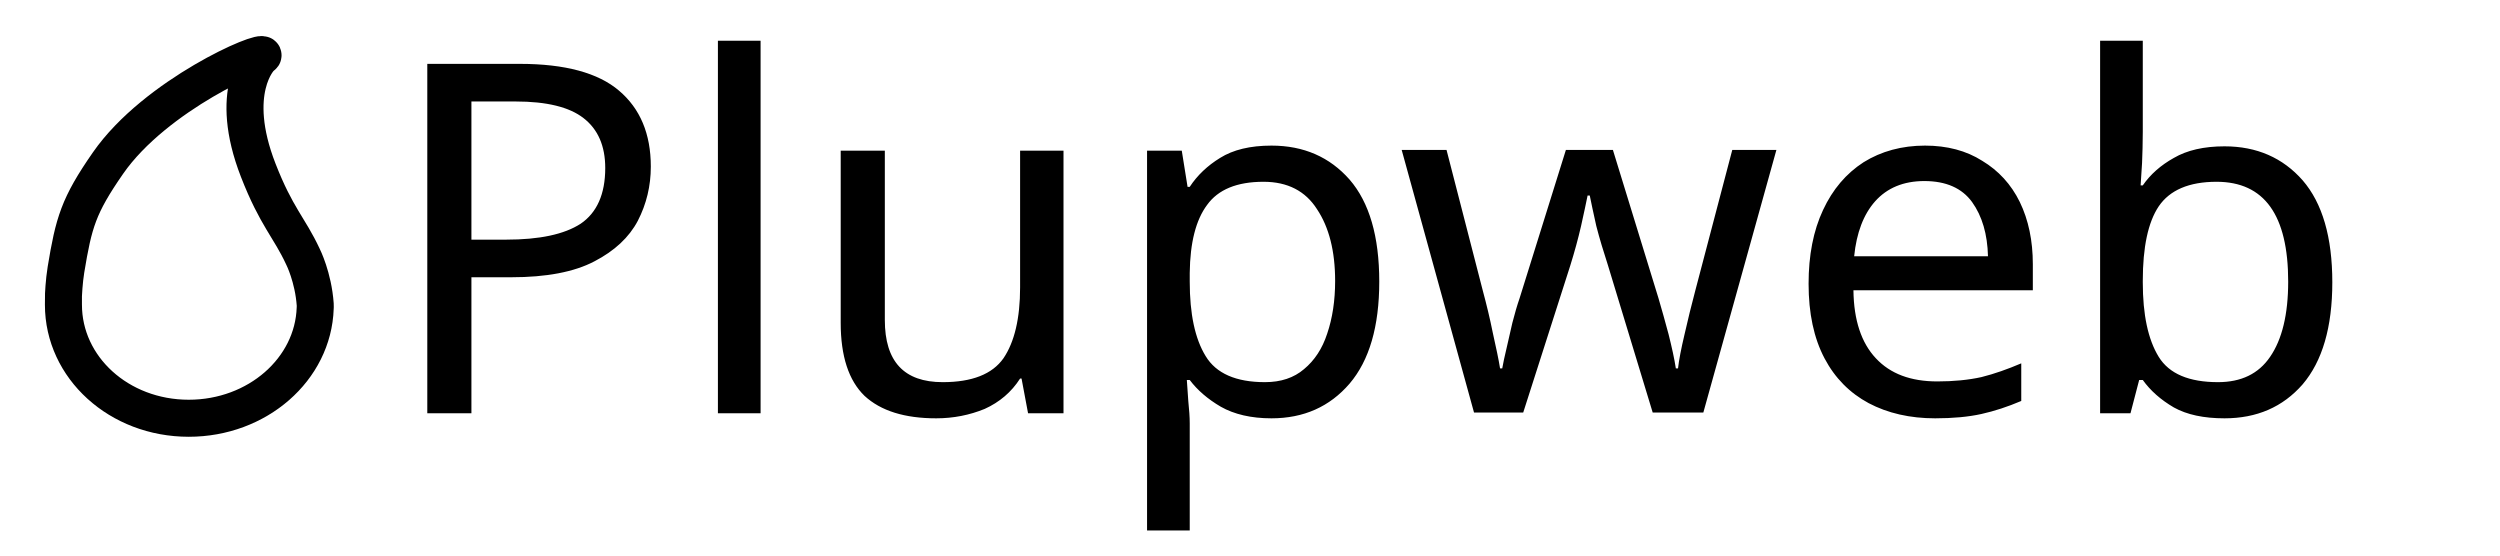
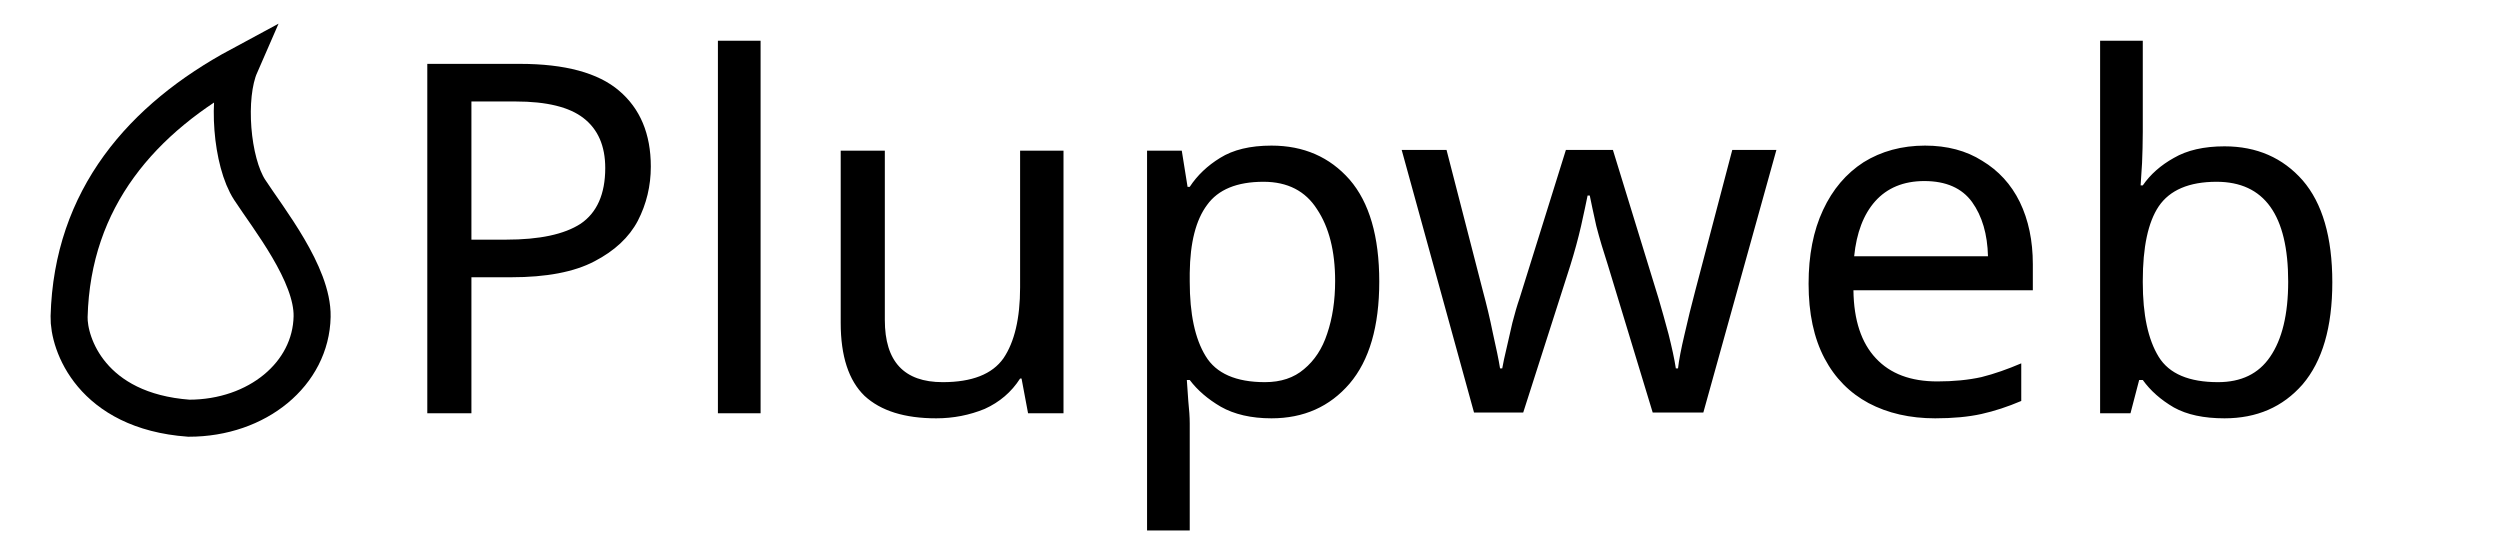
<svg xmlns="http://www.w3.org/2000/svg" width="54mm" height="12mm" viewBox="0 0 54 12" version="1.1" id="svg5">
  <defs id="defs2" />
  <g id="layer1">
    <text xml:space="preserve" style="font-size:10.583px;line-height:1.25;font-family:Poppins;-inkscape-font-specification:'Poppins, Normal';word-spacing:0px;stroke-width:0.265" x="-23.169" y="-34.907" id="text8287">
      <tspan style="stroke-width:0.265" x="-23.169" y="-34.907" id="tspan8289">PLUPWEB</tspan>
    </text>
    <text xml:space="preserve" style="font-size:10.583px;line-height:1.25;font-family:Poppins;-inkscape-font-specification:'Poppins, Normal';word-spacing:0px;stroke-width:0.265" x="-22.731" y="-9.636" id="text17473">
      <tspan id="tspan17471" style="stroke-width:0.265" x="-22.731" y="-9.636">PlupWeb</tspan>
    </text>
    <text xml:space="preserve" style="font-size:10.583px;line-height:1.25;font-family:Poppins;-inkscape-font-specification:'Poppins, Normal';word-spacing:0px;stroke-width:0.265" x="111.899" y="-100.397" id="text24971">
      <tspan id="tspan24969" style="stroke-width:0.265" x="111.899" y="-100.397">Código,</tspan>
      <tspan style="stroke-width:0.265" x="111.899" y="-87.168" id="tspan24973">programación</tspan>
      <tspan style="stroke-width:0.265" x="111.899" y="-73.939" id="tspan29033">páginas web</tspan>
      <tspan style="stroke-width:0.265" x="111.899" y="-60.709" id="tspan31075">calidad</tspan>
      <tspan style="stroke-width:0.265" x="111.899" y="-47.48" id="tspan31077">tecnología</tspan>
      <tspan style="stroke-width:0.265" x="111.899" y="-34.251" id="tspan31079">innovación</tspan>
      <tspan style="stroke-width:0.265" x="111.899" y="-21.022" id="tspan31081">economico</tspan>
      <tspan style="stroke-width:0.265" x="111.899" y="-7.793" id="tspan31085">amigable</tspan>
      <tspan style="stroke-width:0.265" x="111.899" y="5.436" id="tspan24975" />
    </text>
    <g id="g90939">
      <g aria-label="Plupweb" id="g57701" style="font-size:10.583px;line-height:1.25;font-family:Poppins;-inkscape-font-specification:'Poppins, Normal';word-spacing:0px;stroke-width:0.265" transform="matrix(1,0,0,0.9999716,5.243446,-54.94884)">
        <path d="m 33.905,12.823 q 0,0.921 -0.635,1.535 -0.624,0.603 -1.916,0.603 h -1.418 v 3.08 h -0.963 v -7.377 h 2.381 q 1.249,0 1.894,0.603 0.656,0.603 0.656,1.556 z M 31.354,14.167 q 0.804,0 1.185,-0.349 0.381,-0.349 0.381,-0.995 0,-1.365 -1.566,-1.365 H 29.936 V 14.167 Z" id="path57687" />
        <path d="m 36.064,10.209 v 7.832 h -0.963 v -7.832 z" id="path57689" />
        <path d="m 42.847,12.241 v 5.8 h -0.963 v -0.857 q -0.275,0.444 -0.773,0.698 -0.487,0.243 -1.079,0.243 -0.677,0 -1.217,-0.275 -0.54,-0.286 -0.857,-0.847 -0.307,-0.561 -0.307,-1.365 V 12.241 h 0.952 v 3.27 q 0,0.857 0.434,1.323 0.434,0.455 1.185,0.455 0.773,0 1.217,-0.476 0.444,-0.476 0.444,-1.386 V 12.241 Z" id="path57691" />
        <path d="m 45.44,13.309 q 0.286,-0.497 0.847,-0.825 0.571,-0.339 1.323,-0.339 0.773,0 1.397,0.37 0.635,0.37 0.995,1.048 0.36,0.667 0.36,1.556 0,0.878 -0.36,1.566 -0.36,0.688 -0.995,1.069 -0.624,0.381 -1.397,0.381 -0.741,0 -1.312,-0.328 -0.561,-0.339 -0.857,-0.836 v 3.821 h -0.963 V 12.241 h 0.963 z m 3.937,1.81 q 0,-0.656 -0.265,-1.143 -0.265,-0.487 -0.72,-0.741 -0.444,-0.254 -0.984,-0.254 -0.529,0 -0.984,0.265 -0.444,0.254 -0.72,0.751 -0.265,0.487 -0.265,1.132 0,0.656 0.265,1.154 0.275,0.487 0.72,0.751 0.455,0.254 0.984,0.254 0.54,0 0.984,-0.254 0.455,-0.265 0.72,-0.751 0.265,-0.497 0.265,-1.164 z" id="path57693" />
        <path d="m 59.357,12.241 -1.81,5.8 h -0.995 l -1.397,-3.104 -1.397,3.104 h -0.995 L 50.944,12.241 h 0.984 l 1.333,4.868 1.439,-3.369 h 0.984 l 1.408,3.379 1.312,-4.879 z" id="path57695" />
        <path d="m 65.602,14.918 q 0,0.275 -0.032,0.582 h -4.635 q 0.053,0.857 0.582,1.344 0.54,0.476 1.302,0.476 0.624,0 1.037,-0.286 0.423,-0.296 0.593,-0.783 h 1.037 q -0.233,0.836 -0.931,1.365 -0.698,0.519 -1.736,0.519 -0.825,0 -1.482,-0.37 -0.646,-0.37 -1.016,-1.048 -0.37,-0.688 -0.37,-1.587 0,-0.9 0.36,-1.577 0.36,-0.677 1.005,-1.037 0.656,-0.37 1.503,-0.37 0.825,0 1.46,0.36 0.635,0.36 0.974,0.995 0.349,0.624 0.349,1.418 z m -0.995,-0.201 q 0,-0.55 -0.243,-0.942 -0.243,-0.402 -0.667,-0.603 -0.413,-0.212 -0.921,-0.212 -0.73,0 -1.249,0.466 -0.508,0.466 -0.582,1.291 z" id="path57697" />
        <path d="m 67.835,13.32 q 0.296,-0.519 0.868,-0.847 0.571,-0.328 1.302,-0.328 0.783,0 1.408,0.37 0.624,0.37 0.984,1.048 0.36,0.667 0.36,1.556 0,0.878 -0.36,1.566 -0.36,0.688 -0.995,1.069 -0.624,0.381 -1.397,0.381 -0.751,0 -1.323,-0.328 -0.561,-0.328 -0.847,-0.836 v 1.069 h -0.963 v -7.832 h 0.963 z m 3.937,1.799 q 0,-0.656 -0.265,-1.143 -0.265,-0.487 -0.72,-0.741 -0.444,-0.254 -0.984,-0.254 -0.529,0 -0.984,0.265 -0.444,0.254 -0.72,0.751 -0.265,0.487 -0.265,1.132 0,0.656 0.265,1.154 0.275,0.487 0.72,0.751 0.455,0.254 0.984,0.254 0.54,0 0.984,-0.254 0.455,-0.265 0.72,-0.751 0.265,-0.497 0.265,-1.164 z" id="path57699" />
      </g>
      <circle style="fill:#000000;stroke-width:1.4;paint-order:markers stroke fill" id="circle57703" cx="58.734" cy="-43.648" r="0.624" />
      <circle style="fill:#000000;stroke-width:1.4;paint-order:markers stroke fill" id="circle57705" cx="61.785" cy="-43.73" r="0.624" />
    </g>
    <text xml:space="preserve" style="font-size:10.583px;line-height:1.25;font-family:Poppins;-inkscape-font-specification:'Poppins, Normal';word-spacing:0px;stroke-width:0.265" x="-22.948" y="-23.146" id="text60979">
      <tspan id="tspan60977" style="stroke-width:0.265" x="-22.948" y="-23.146">plupweb</tspan>
    </text>
    <text xml:space="preserve" style="font-size:10.583px;line-height:1.25;font-family:Poppins;-inkscape-font-specification:'Poppins, Normal';word-spacing:0px;stroke-width:0.265" x="85.32" y="14.576" id="text68657">
      <tspan id="tspan68655" style="stroke-width:0.265" x="85.32" y="14.576" />
    </text>
    <g id="g90945" transform="translate(-20.61033,-7.944737)">
      <text xml:space="preserve" style="font-size:10.583px;line-height:1.25;font-family:Poppins;-inkscape-font-specification:'Poppins, Normal';word-spacing:0px;stroke-width:0.265" x="28.809" y="16.874" id="text13245">
        <tspan id="tspan13243" style="stroke-width:0.265" x="28.809" y="16.874">Plupweb</tspan>
      </text>
-       <path style="fill:none;fill-opacity:1;stroke:#000000;stroke-width:0.8;stroke-miterlimit:4;stroke-dasharray:none;stroke-opacity:1;paint-order:markers stroke fill" d="m 26.231,9.2 c 0.061,-0.06 0.059,-0.046 0.061,-0.06 0.022,-0.161 -2.324,0.851 -3.349,2.328 -0.639,0.92 -0.74,1.284 -0.908,2.302 -0.04,0.243 -0.057,0.56 -0.054,0.608 0.002,0.035 3.37e-4,0.114 -4.72e-4,0.15 2.18e-4,1.354 1.198,2.451 2.707,2.451 1.482,-2.6e-5 2.688,-1.058 2.731,-2.379 8e-4,-0.024 0.003,-0.049 0.001,-0.073 -0.042,-0.598 -0.265,-1.037 -0.265,-1.037 -0.295,-0.636 -0.574,-0.859 -0.966,-1.867 -0.668,-1.714 0.042,-2.423 0.042,-2.423 z" id="path90943" />
+       <path style="fill:none;fill-opacity:1;stroke:#000000;stroke-width:0.8;stroke-miterlimit:4;stroke-dasharray:none;stroke-opacity:1;paint-order:markers stroke fill" d="m 25.797,9.357 c -2.12,1.141 -3.626,2.871 -3.694,5.425 -0.015,0.584 0.478,2.042 2.586,2.196 1.482,-2.6e-5 2.639,-0.959 2.663,-2.195 0.018,-0.915 -0.947,-2.122 -1.348,-2.737 C 25.61,11.442 25.5,10.037 25.797,9.357 Z" id="path90943" />
    </g>
  </g>
</svg>
